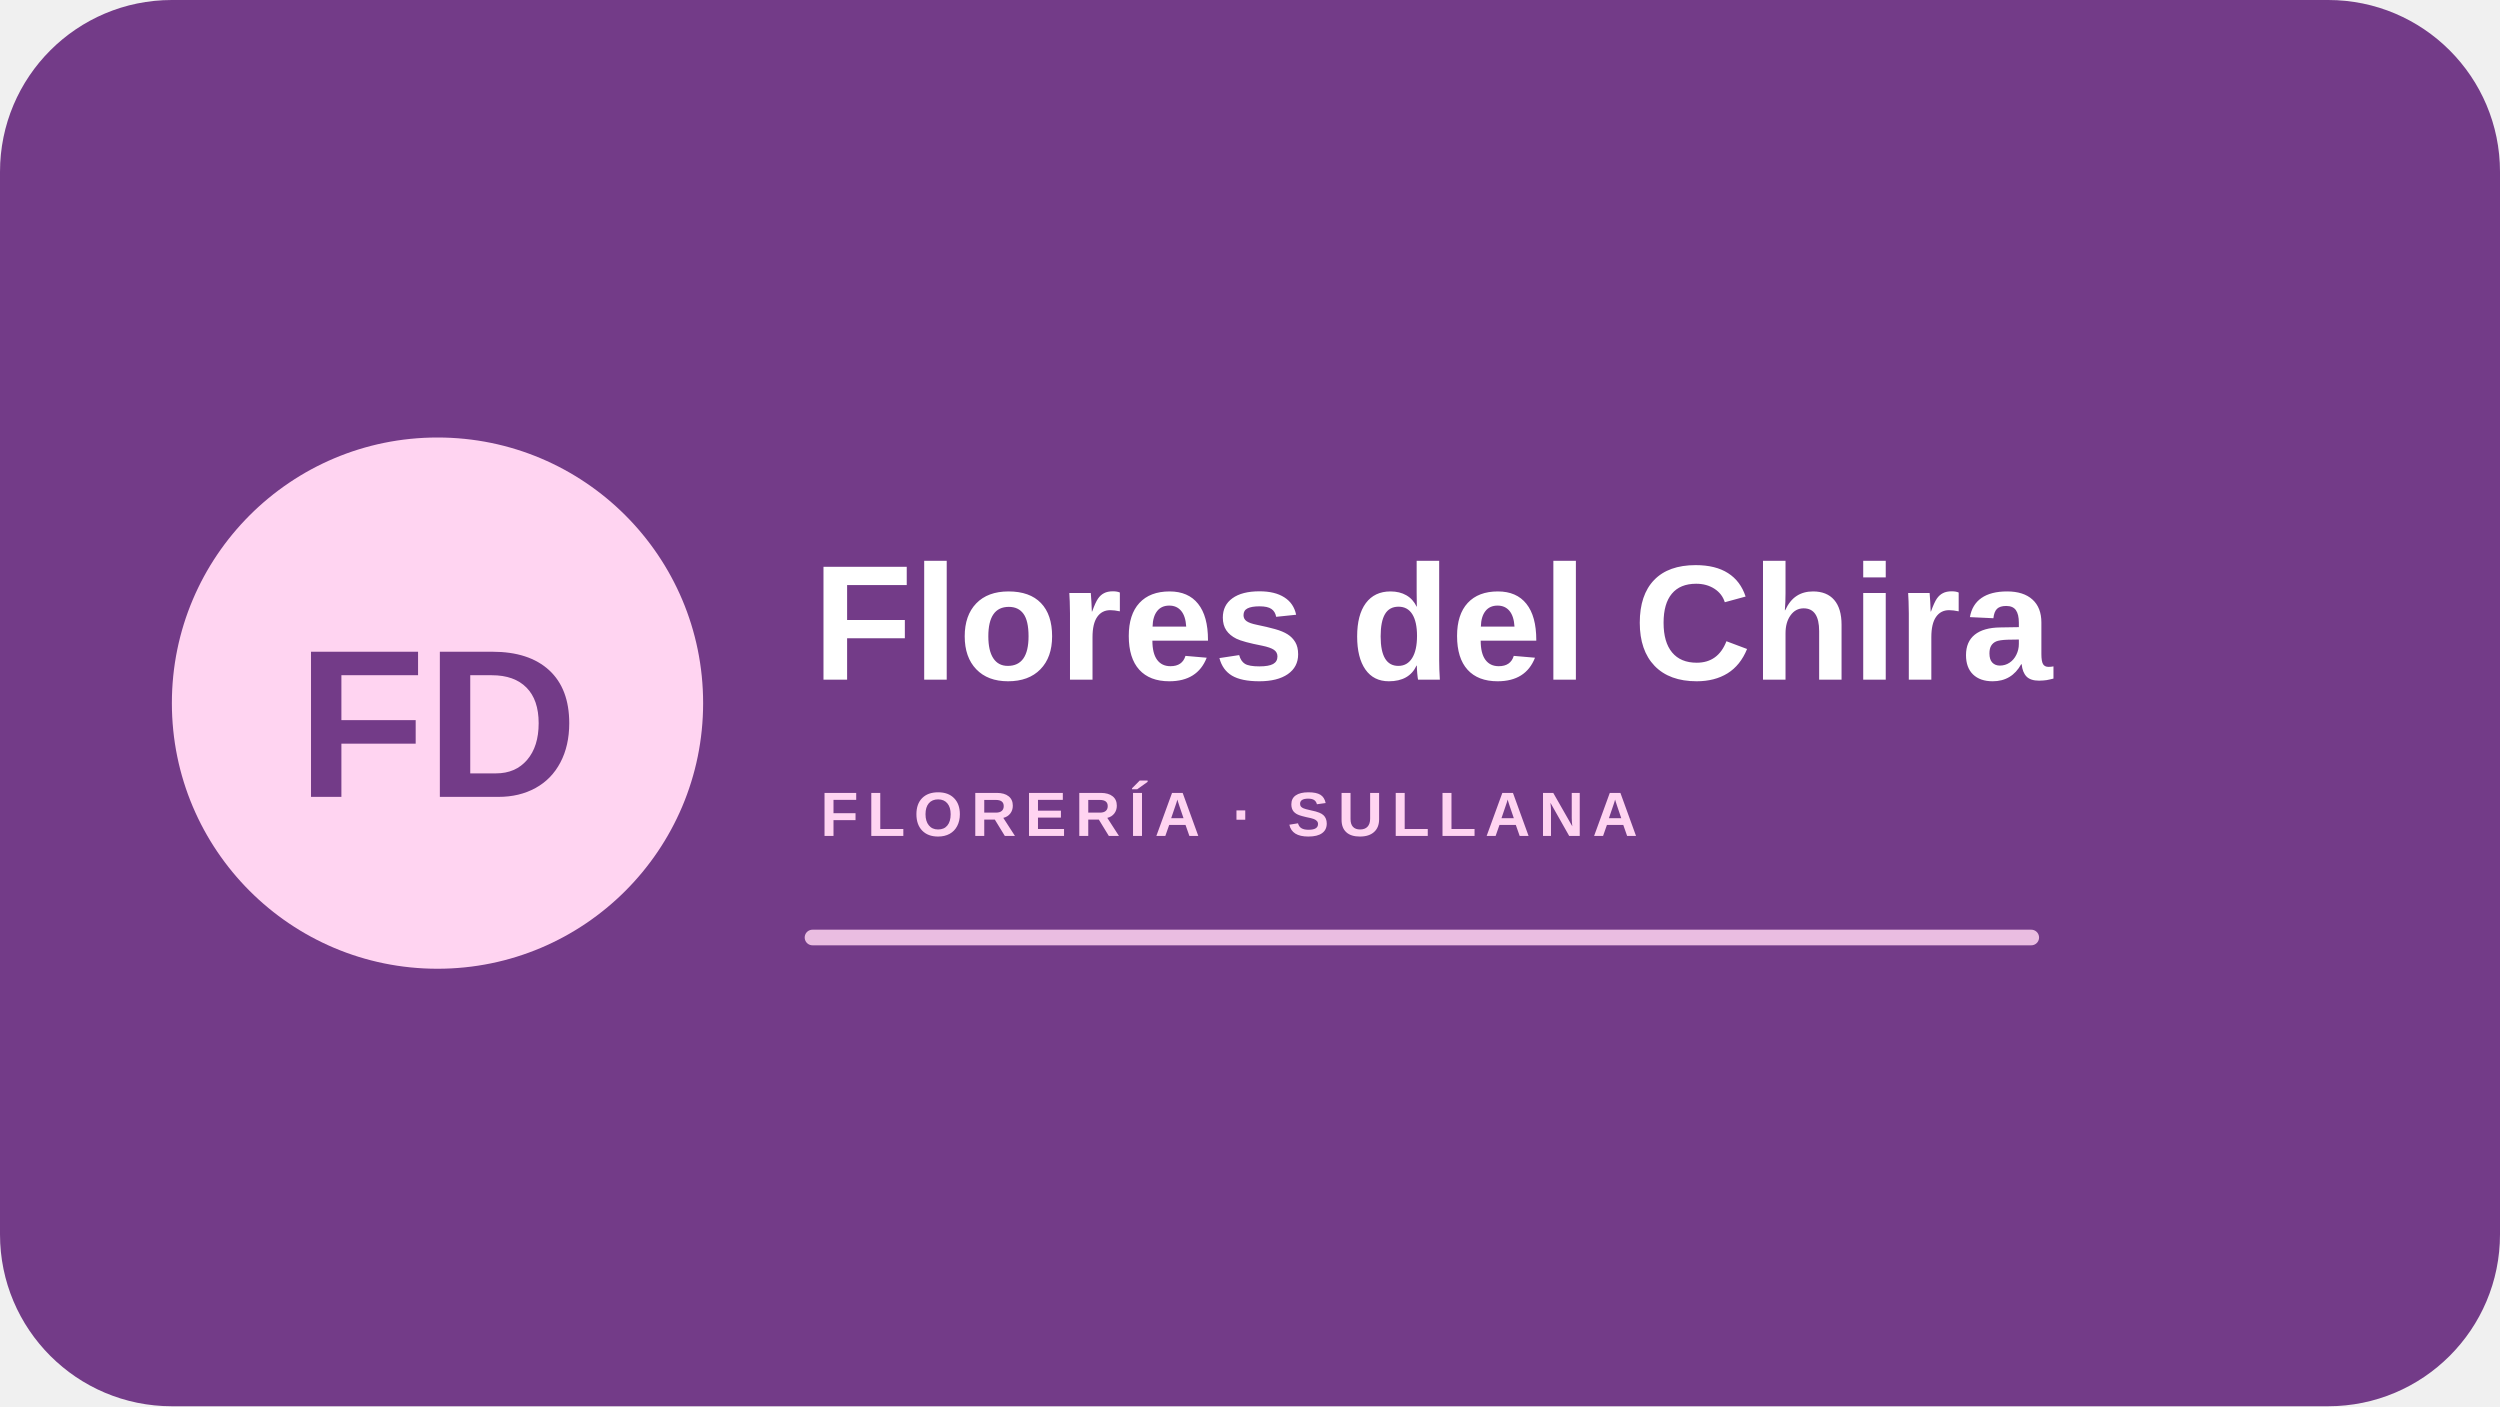
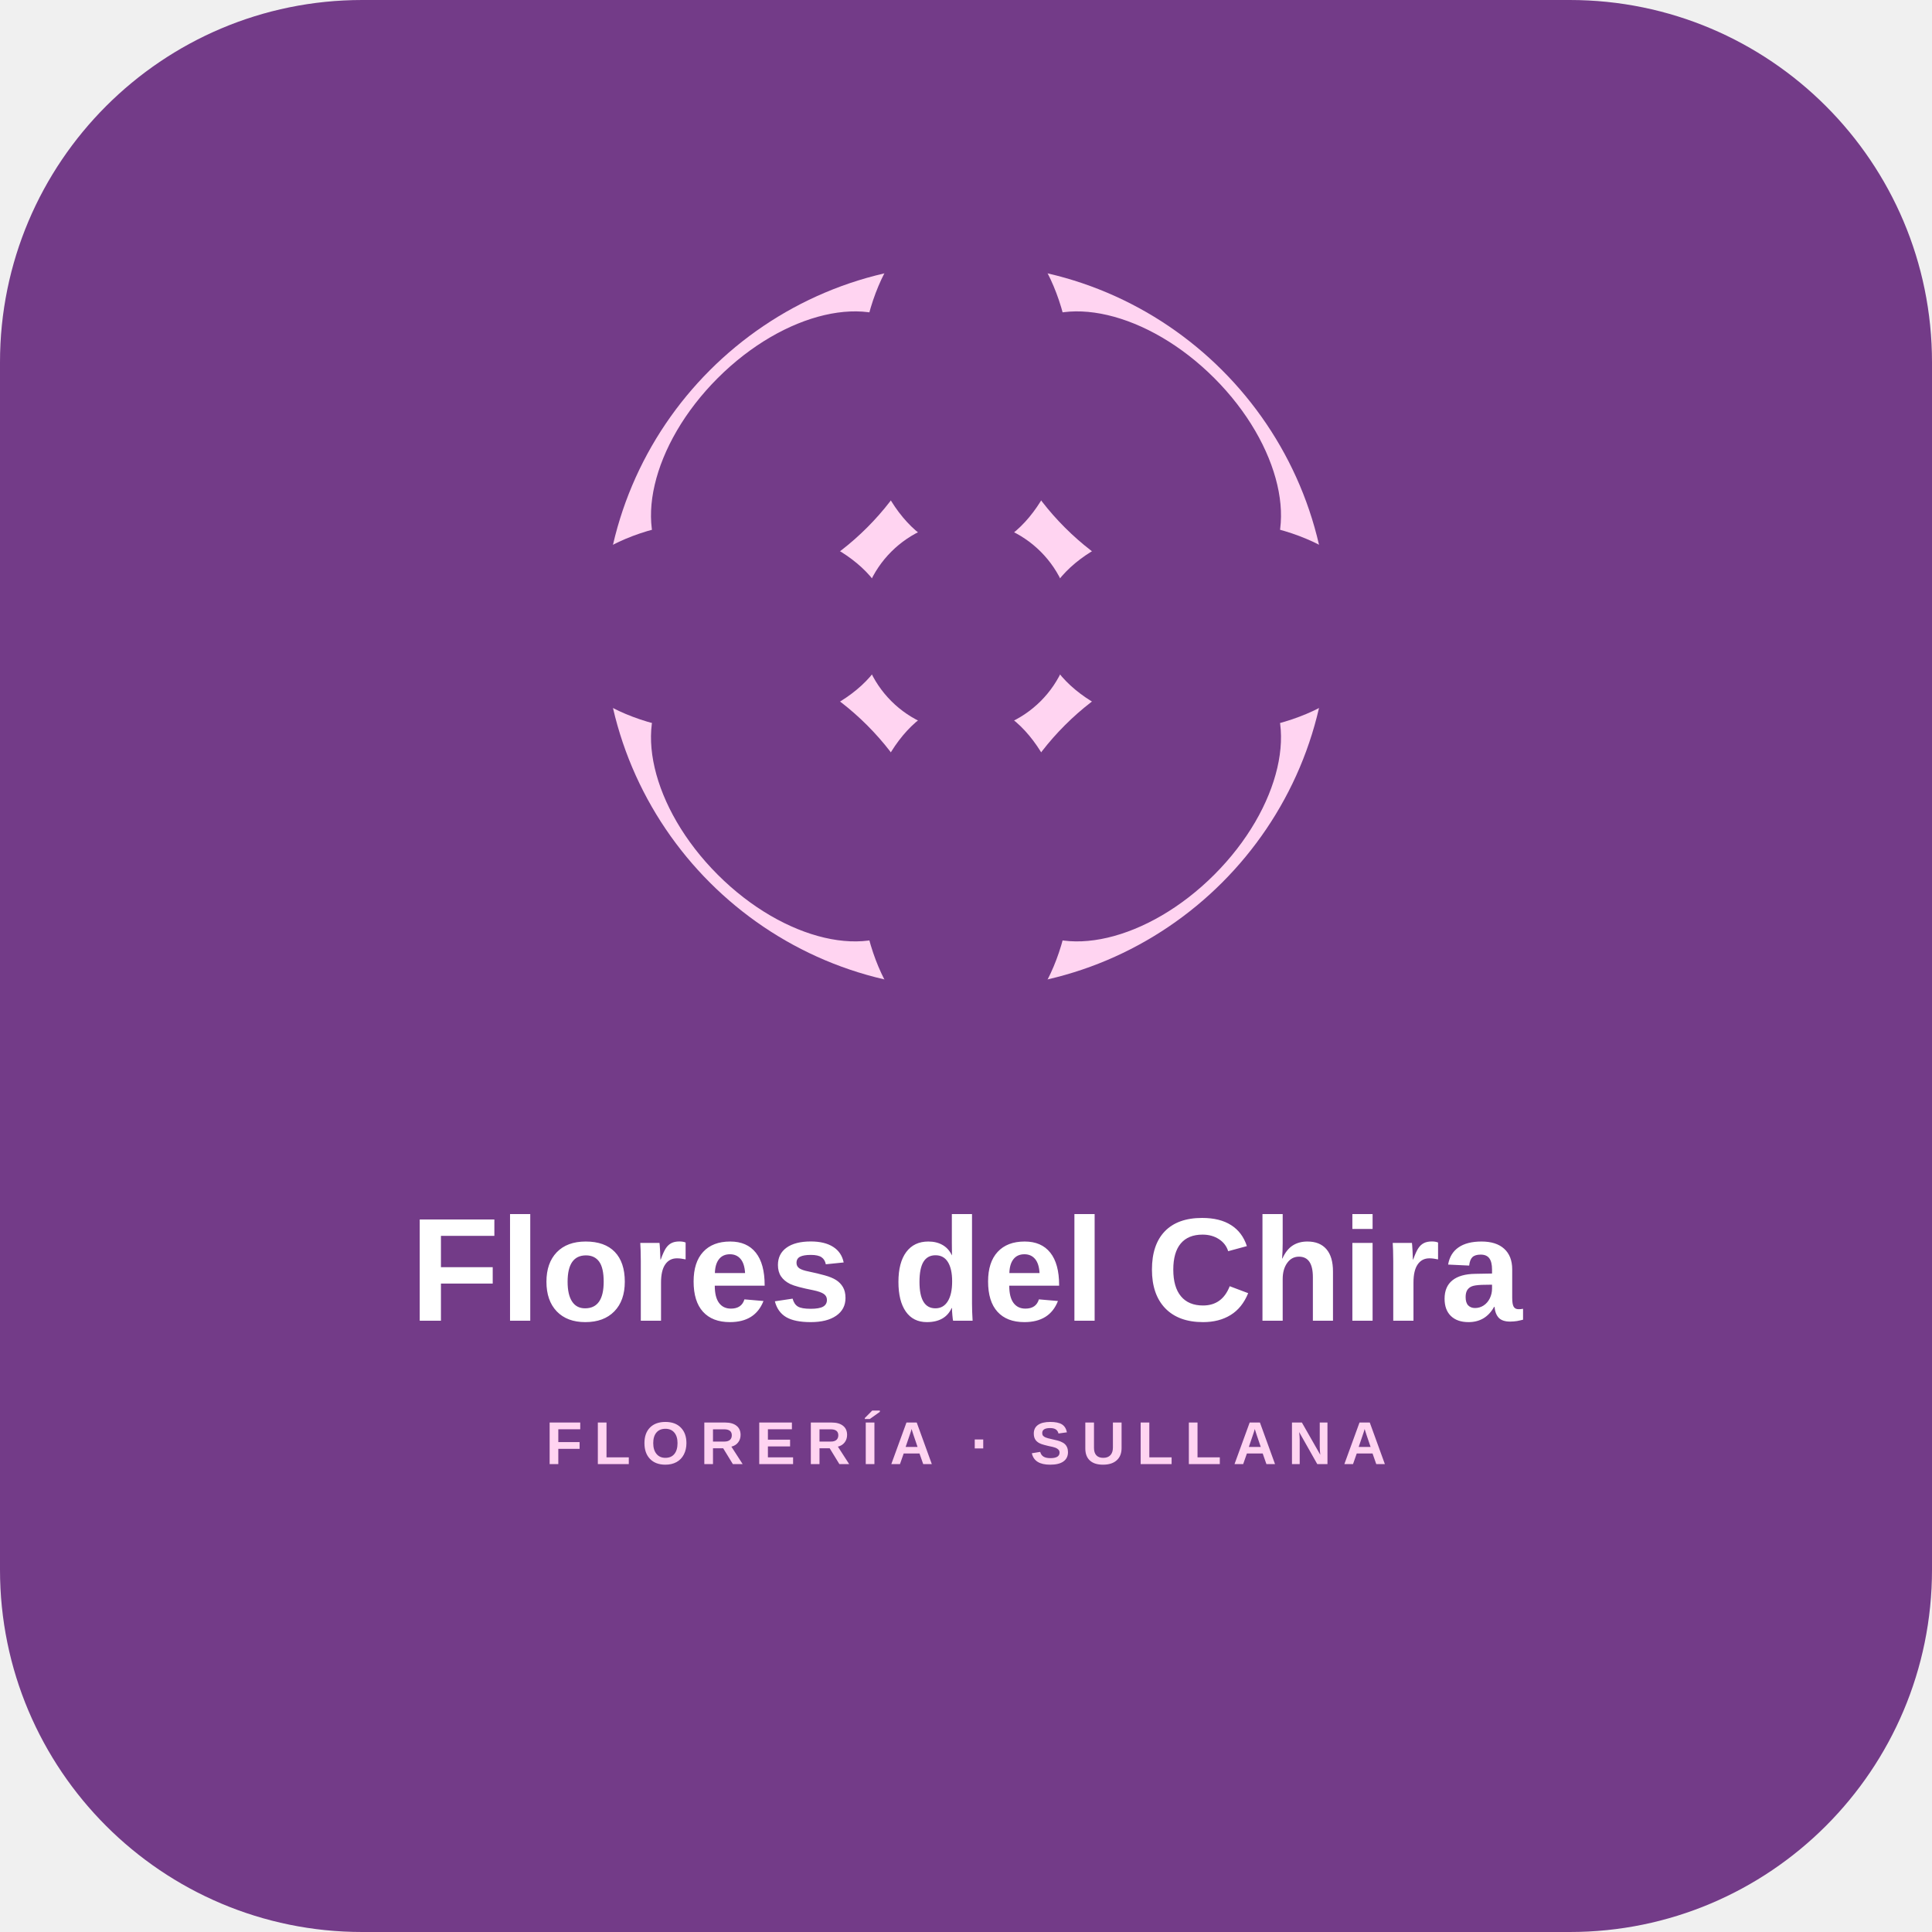
- <svg xmlns="http://www.w3.org/2000/svg" viewBox="0 0 640 360" role="img" aria-labelledby="title desc">
-   <rect width="640" height="360" rx="44" fill="#733B88" />
-   <circle cx="112" cy="180" r="68" fill="#FFD4F1" />
-   <text x="112" y="204" text-anchor="middle" font-family="Arial, Helvetica, sans-serif" font-size="54" font-weight="800" fill="#733B88">FD</text>
-   <text x="208" y="174" font-family="Arial, Helvetica, sans-serif" font-size="42" font-weight="800" fill="#FFFFFF">Flores del Chira</text>
-   <text x="210" y="214" font-family="Arial, Helvetica, sans-serif" font-size="16" font-weight="700" letter-spacing="2.2" fill="#FFD4F1">FLORERÍA · SULLANA</text>
-   <path d="M208 240h312" stroke="#FFD4F1" stroke-width="4" stroke-linecap="round" opacity=".85" />
+ <svg xmlns="http://www.w3.org/2000/svg" viewBox="0 0 512 512" role="img" aria-labelledby="title desc">
+   <rect width="512" height="512" rx="96" fill="#733B88" />
+   <circle cx="256" cy="166" r="96" fill="#FFD4F1" />
+   <circle cx="256" cy="166" r="28" fill="#733B88" />
+   <g fill="#733B88">
+     <ellipse cx="256" cy="101" rx="28" ry="45" />
+     <ellipse cx="256" cy="231" rx="28" ry="45" />
+     <ellipse cx="191" cy="166" rx="45" ry="28" />
+     <ellipse cx="321" cy="166" rx="45" ry="28" />
+     <ellipse transform="rotate(45 210 120)" cx="210" cy="120" rx="28" ry="45" />
+     <ellipse transform="rotate(45 302 212)" cx="302" cy="212" rx="28" ry="45" />
+     <ellipse transform="rotate(-45 302 120)" cx="302" cy="120" rx="28" ry="45" />
+     <ellipse transform="rotate(-45 210 212)" cx="210" cy="212" rx="28" ry="45" />
+   </g>
+   <text x="256" y="350" text-anchor="middle" font-family="Arial, Helvetica, sans-serif" font-size="39" font-weight="800" fill="#fff">Flores del Chira</text>
+   <text x="256" y="388" text-anchor="middle" font-family="Arial, Helvetica, sans-serif" font-size="16" font-weight="700" letter-spacing="3" fill="#FFD4F1">FLORERÍA · SULLANA</text>
</svg>
